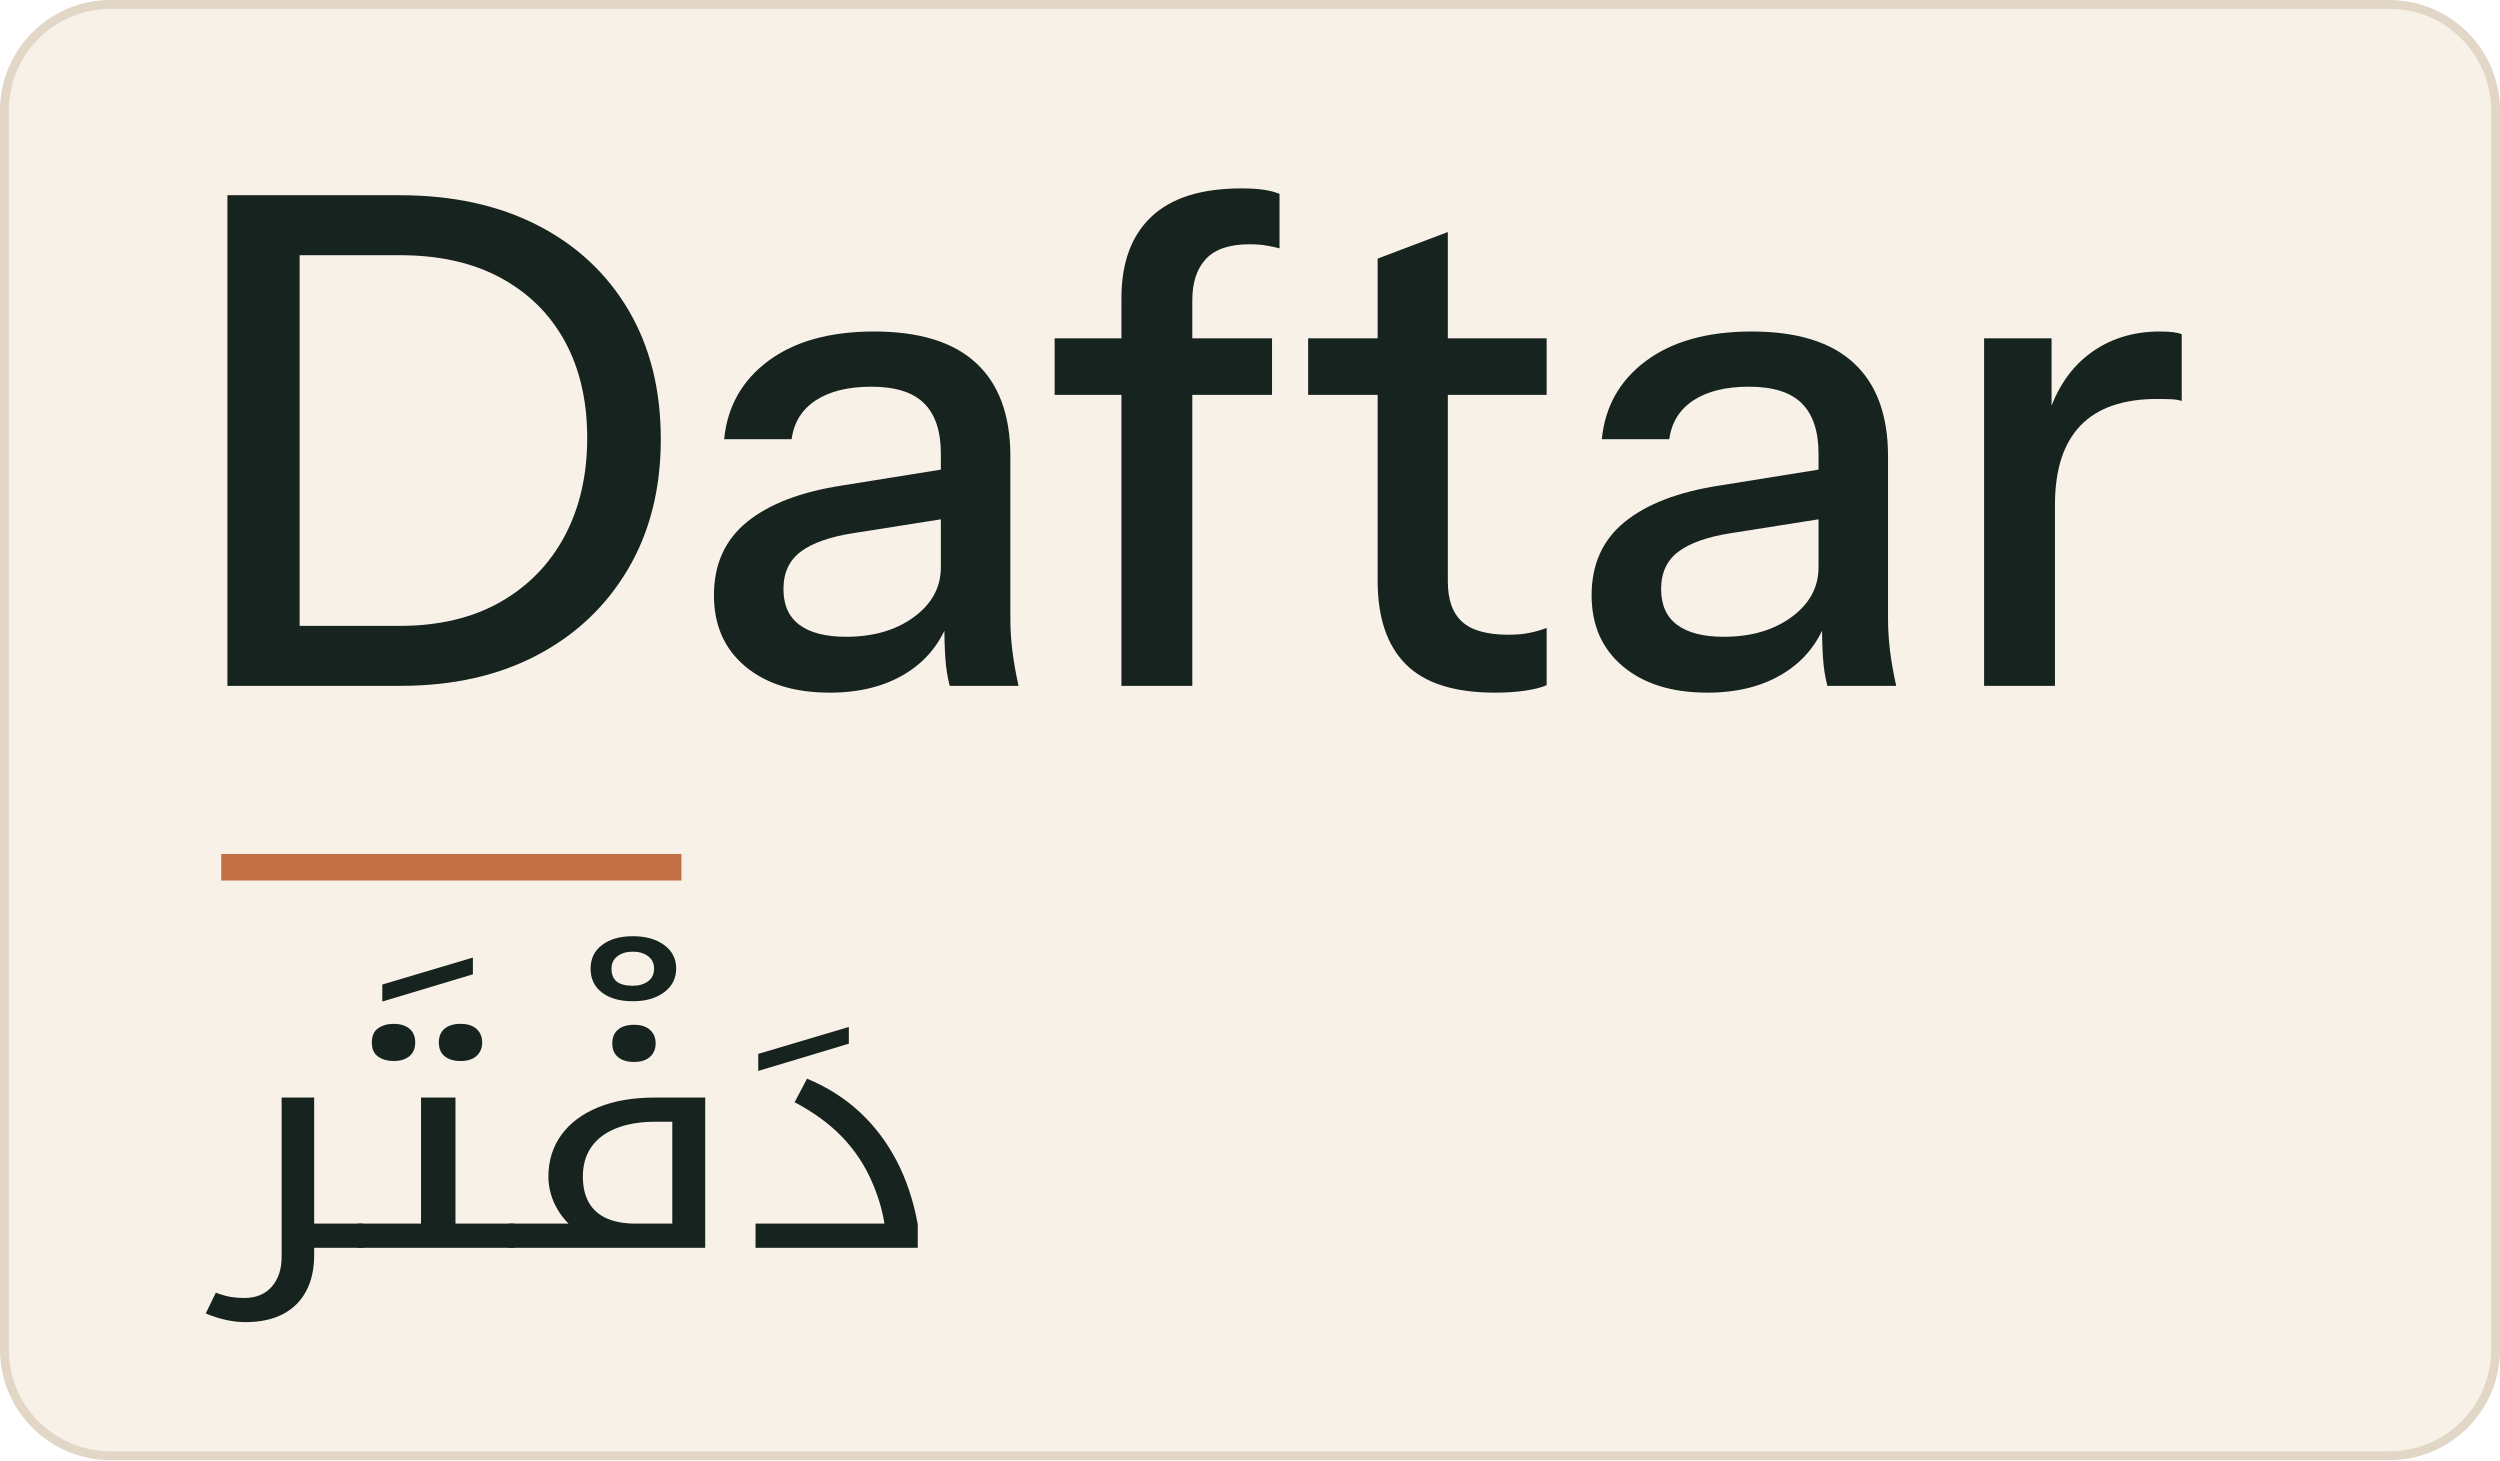
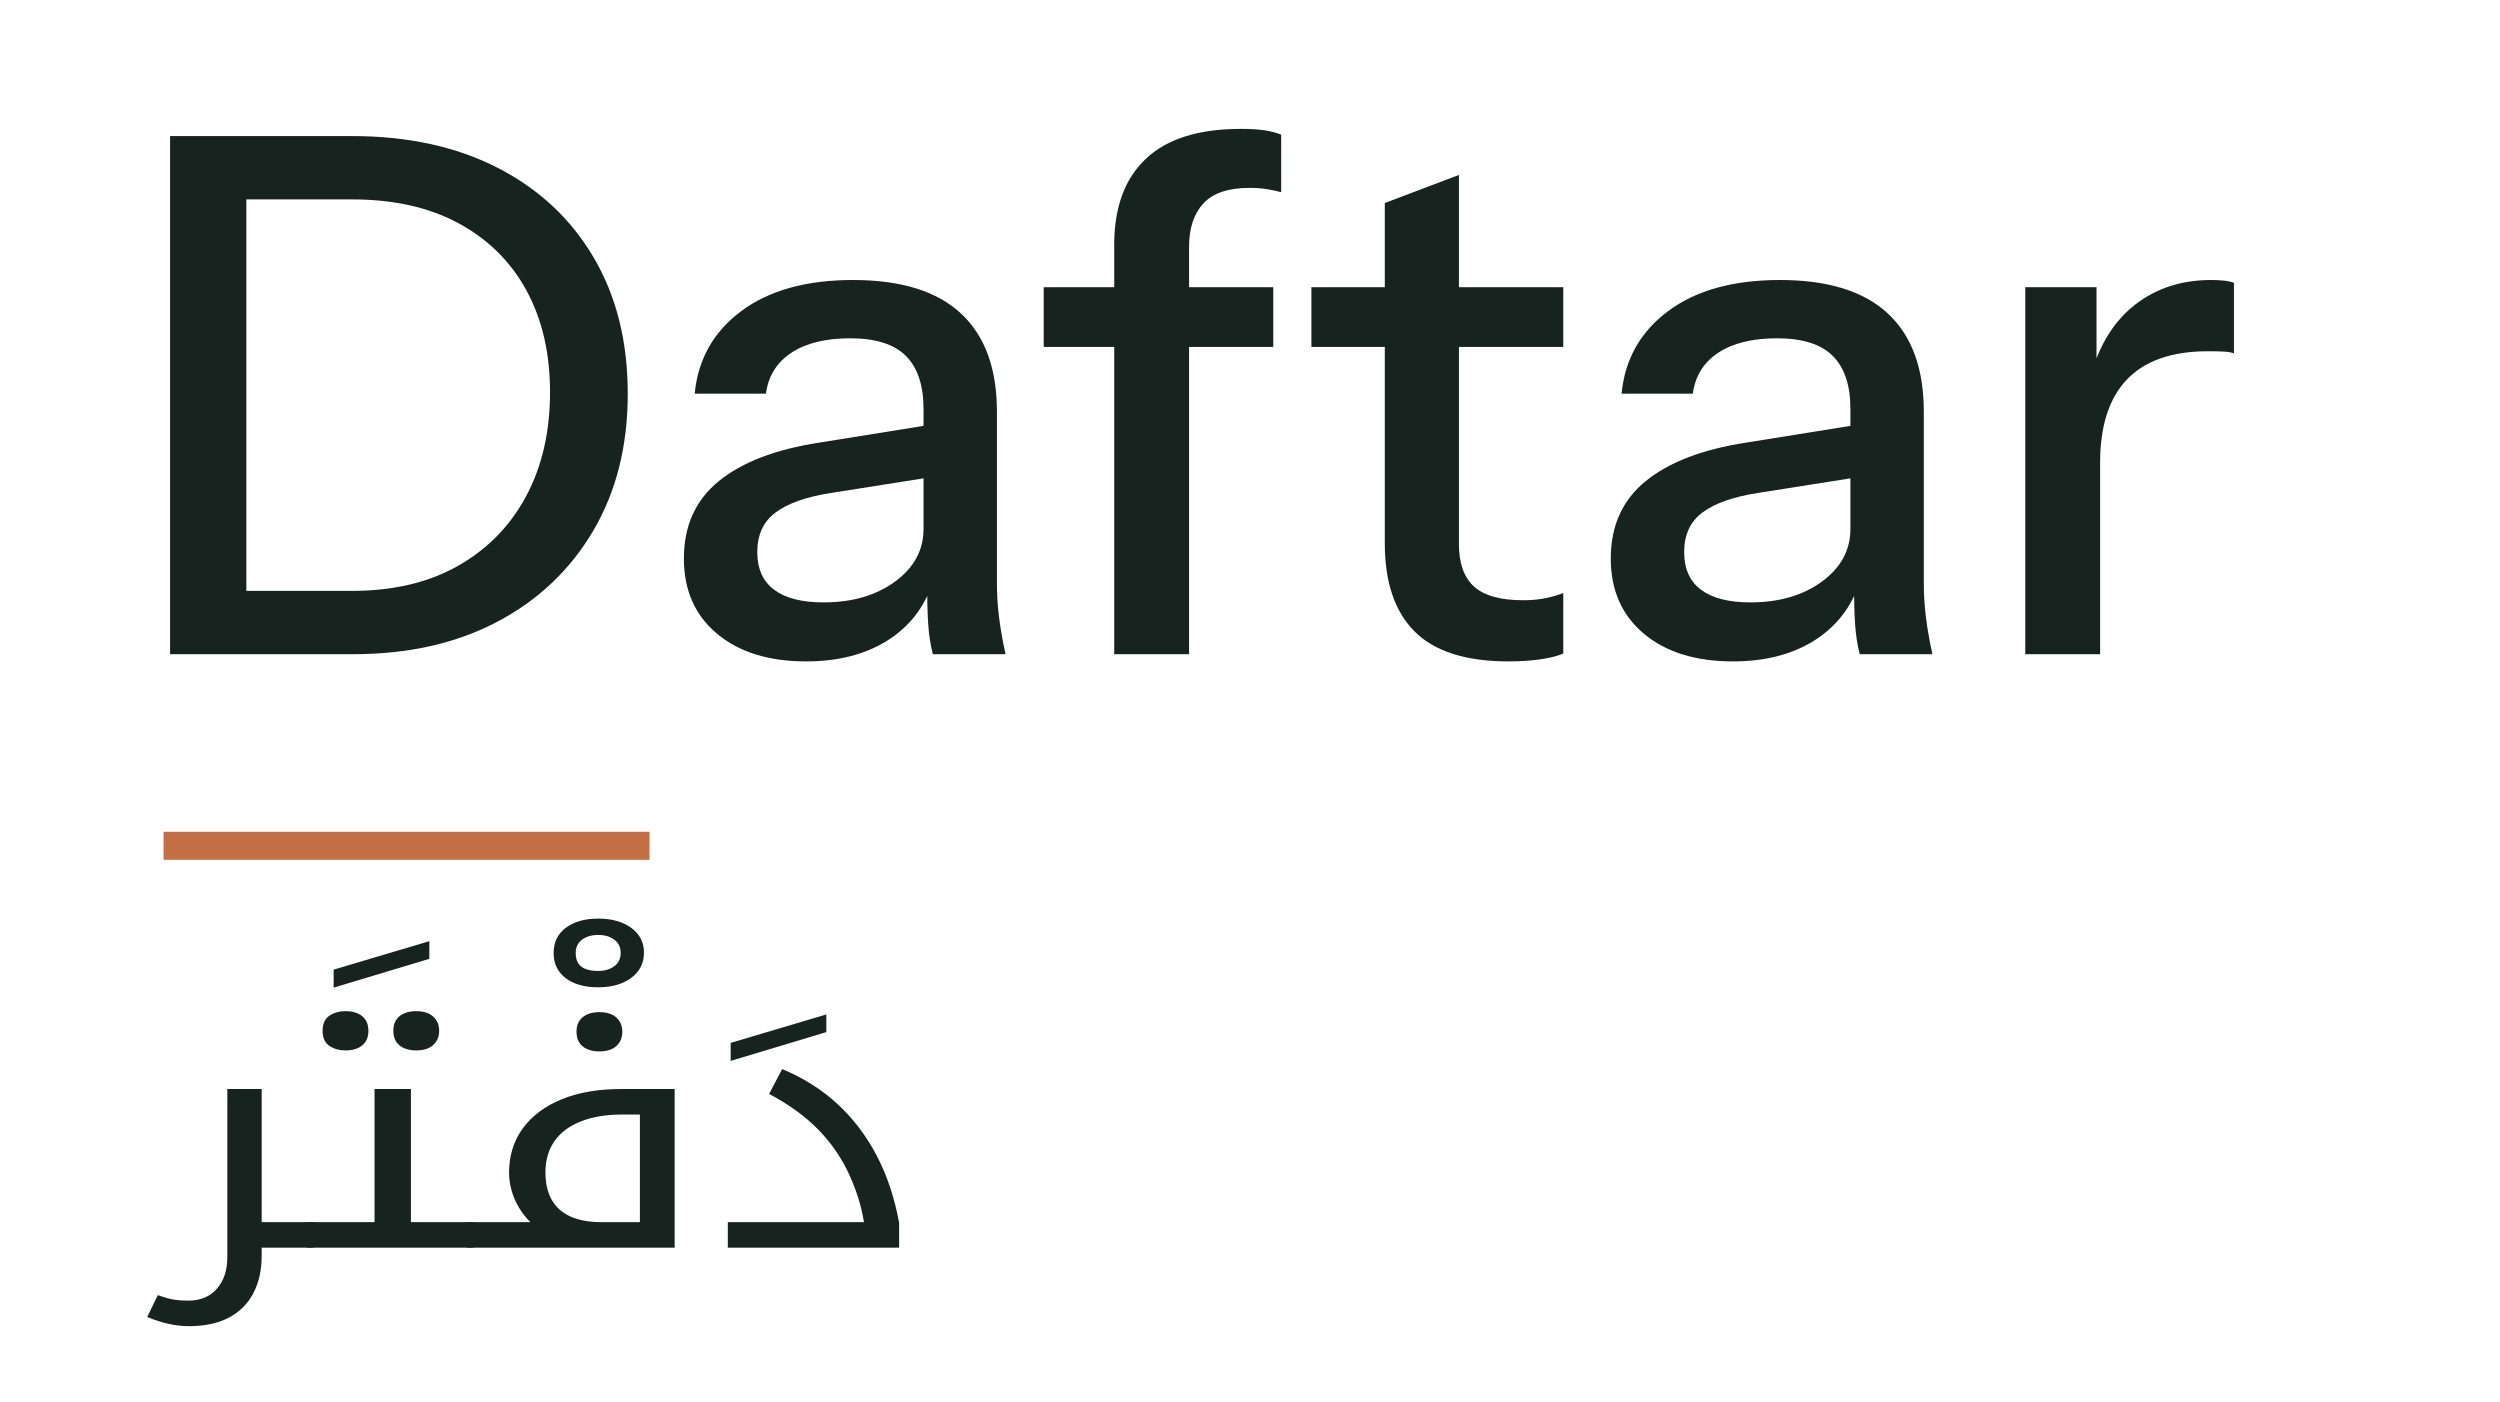
- <svg xmlns="http://www.w3.org/2000/svg" viewBox="380 55 565 330" role="img" aria-labelledby="title desc">
-   <rect x="381" y="56" width="563" height="328" rx="24" fill="#F7F1E7" stroke="#E2D6C7" stroke-width="2" />
+ <svg xmlns="http://www.w3.org/2000/svg" viewBox="395 70 535 300" role="img" aria-labelledby="title desc">
  <g fill="#17231F">
    <path d="M138 0L138 88L327 88Q413 88 474.5 123Q536 158 569 220Q602 282 602 364Q602 445 569.5 505Q537 565 475.5 598.5Q414 632 327 632L139 632L139 720L327 720Q443 720 529 676Q615 632 662.5 551.5Q710 471 710 362Q710 253 662 171.5Q614 90 528.5 45Q443 0 328 0ZM74 0L74 720L180 720L180 0Z" transform="translate(420.000 210.000) scale(0.154 -0.154)" />
    <path d="M389 0Q384 19 382.5 42Q381 65 381 98L376 98L376 341Q376 390 351.5 414.5Q327 439 274 439Q223 439 192.5 419Q162 399 157 362L58 362Q65 434 123 477Q181 520 278 520Q378 520 428 473.5Q478 427 478 337L478 98Q478 75 481 51Q484 27 490 0ZM213 -10Q135 -10 89 28.5Q43 67 43 133Q43 201 91.5 240.5Q140 280 231 294L399 321L399 248L247 224Q196 216 170.5 197Q145 178 145 142Q145 107 168.5 89.5Q192 72 237 72Q297 72 336.5 101Q376 130 376 174L389 100Q371 47 325 18.5Q279 -10 213 -10Z" transform="translate(534.730 210.000) scale(0.154 -0.154)" />
    <path d="M114 0L114 569Q114 647 158 688.5Q202 730 290 730Q310 730 323 728Q336 726 346 722L346 642Q339 644 327.5 646Q316 648 302 648Q258 648 238 626.5Q218 605 218 566L218 0ZM16 427L16 510L335 510L335 427Z" transform="translate(615.888 210.000) scale(0.154 -0.154)" />
    <path d="M290 -10Q201 -10 159.5 31.5Q118 73 118 154L118 627L221 666L221 153Q221 113 242 94Q263 75 310 75Q328 75 342 78Q356 81 366 85L366 1Q355 -4 335 -7Q315 -10 290 -10ZM16 427L16 510L366 510L366 427Z" transform="translate(673.176 210.000) scale(0.154 -0.154)" />
    <path d="M389 0Q384 19 382.5 42Q381 65 381 98L376 98L376 341Q376 390 351.5 414.5Q327 439 274 439Q223 439 192.5 419Q162 399 157 362L58 362Q65 434 123 477Q181 520 278 520Q378 520 428 473.5Q478 427 478 337L478 98Q478 75 481 51Q484 27 490 0ZM213 -10Q135 -10 89 28.5Q43 67 43 133Q43 201 91.5 240.5Q140 280 231 294L399 321L399 248L247 224Q196 216 170.5 197Q145 178 145 142Q145 107 168.5 89.5Q192 72 237 72Q297 72 336.5 101Q376 130 376 174L389 100Q371 47 325 18.5Q279 -10 213 -10Z" transform="translate(733.082 210.000) scale(0.154 -0.154)" />
    <path d="M73 0L73 510L172 510L172 383L177 383L177 0ZM177 266L164 387Q182 452 226 486Q270 520 331 520Q354 520 363 516L363 418Q358 420 349 420.5Q340 421 327 421Q252 421 214.5 382Q177 343 177 266Z" transform="translate(817.166 210.000) scale(0.154 -0.154)" />
  </g>
  <path d="M430 251H534" stroke="#C46F45" stroke-width="6" />
  <g fill="#17231F">
    <path d="M240 0L240 -24Q240 -91 219.5 -139.5Q199 -188 159.5 -214Q120 -240 62 -240Q38 -240 12.5 -233Q-13 -226 -40 -212L-14 -145Q10 -156 26 -159Q42 -162 60 -162Q105 -162 130.5 -125.5Q156 -89 156 -29L156 485L240 485L240 78L364 78Q369 78 369 74L369 5Q369 0 364 0Z" transform="translate(430.000 337.000) scale(0.0875 -0.07)" />
    <path d="M0 831L234 918L234 864L0 776Z" transform="translate(466.400 335.670) scale(0.0875 -0.07)" />
    <path d="M-88 580Q-111 580 -127.5 594Q-144 608 -144 640Q-144 672 -127.5 686Q-111 700 -88 700Q-62 700 -47 684.5Q-32 669 -32 640Q-32 611 -47 595.5Q-62 580 -88 580ZM85 580Q59 580 44 595.5Q29 611 29 640Q29 669 44 684.5Q59 700 85 700Q112 700 126.5 683.5Q141 667 141 640Q141 613 126.5 596.5Q112 580 85 580Z" transform="translate(476.637 335.390) scale(0.0875 -0.07)" />
    <path d="M-5 0Q-10 0 -10 5L-10 74Q-10 78 -5 78L157 78L157 485L246 485L246 78L396 78Q401 78 401 74L401 5Q401 0 396 0Z" transform="translate(461.413 337.000) scale(0.0875 -0.07)" />
    <path d="M109 816Q59 816 29.5 844Q0 872 0 921Q0 970 30 998Q60 1026 109 1026Q159 1026 190 997.5Q221 969 221 922Q221 874 190 845Q159 816 109 816ZM109 866Q133 866 148.5 880.5Q164 895 164 921Q164 947 148.5 961.5Q133 976 109 976Q85 976 69.5 961.5Q54 947 54 921Q54 893 67.5 879.5Q81 866 109 866Z" transform="translate(513.475 338.400) scale(0.0875 -0.07)" />
    <path d="M0 580Q-26 580 -41 595.5Q-56 611 -56 640Q-56 669 -41 684.5Q-26 700 0 700Q27 700 41.5 683.5Q56 667 56 640Q56 613 41.5 596.5Q27 580 0 580Z" transform="translate(523.275 335.600) scale(0.0875 -0.07)" />
    <path d="M-5 0Q-10 0 -10 5L-10 74Q-10 78 -5 78L147 78Q131 98 119 123Q107 148 101 175.5Q95 203 95 229Q95 307 128.5 364.5Q162 422 223.5 453.5Q285 485 369 485L500 485L500 0ZM321 78L415 78L415 407L372 407Q313 407 270.5 386Q228 365 206 325.5Q184 286 184 230Q184 180 199.5 146Q215 112 245.5 95Q276 78 321 78Z" transform="translate(495.625 337.000) scale(0.0875 -0.07)" />
    <path d="M0 831L234 918L234 864L0 776Z" transform="translate(551.362 351.350) scale(0.0875 -0.07)" />
    <path d="M45 78L378 78Q373 116 364.5 150Q356 184 345 215Q317 295 268.5 358Q220 421 146 470L178 546Q255 506 312.5 440Q370 374 408.5 283Q447 192 464 76L464 0L45 0Z" transform="translate(546.813 337.000) scale(0.0875 -0.07)" />
  </g>
</svg>
